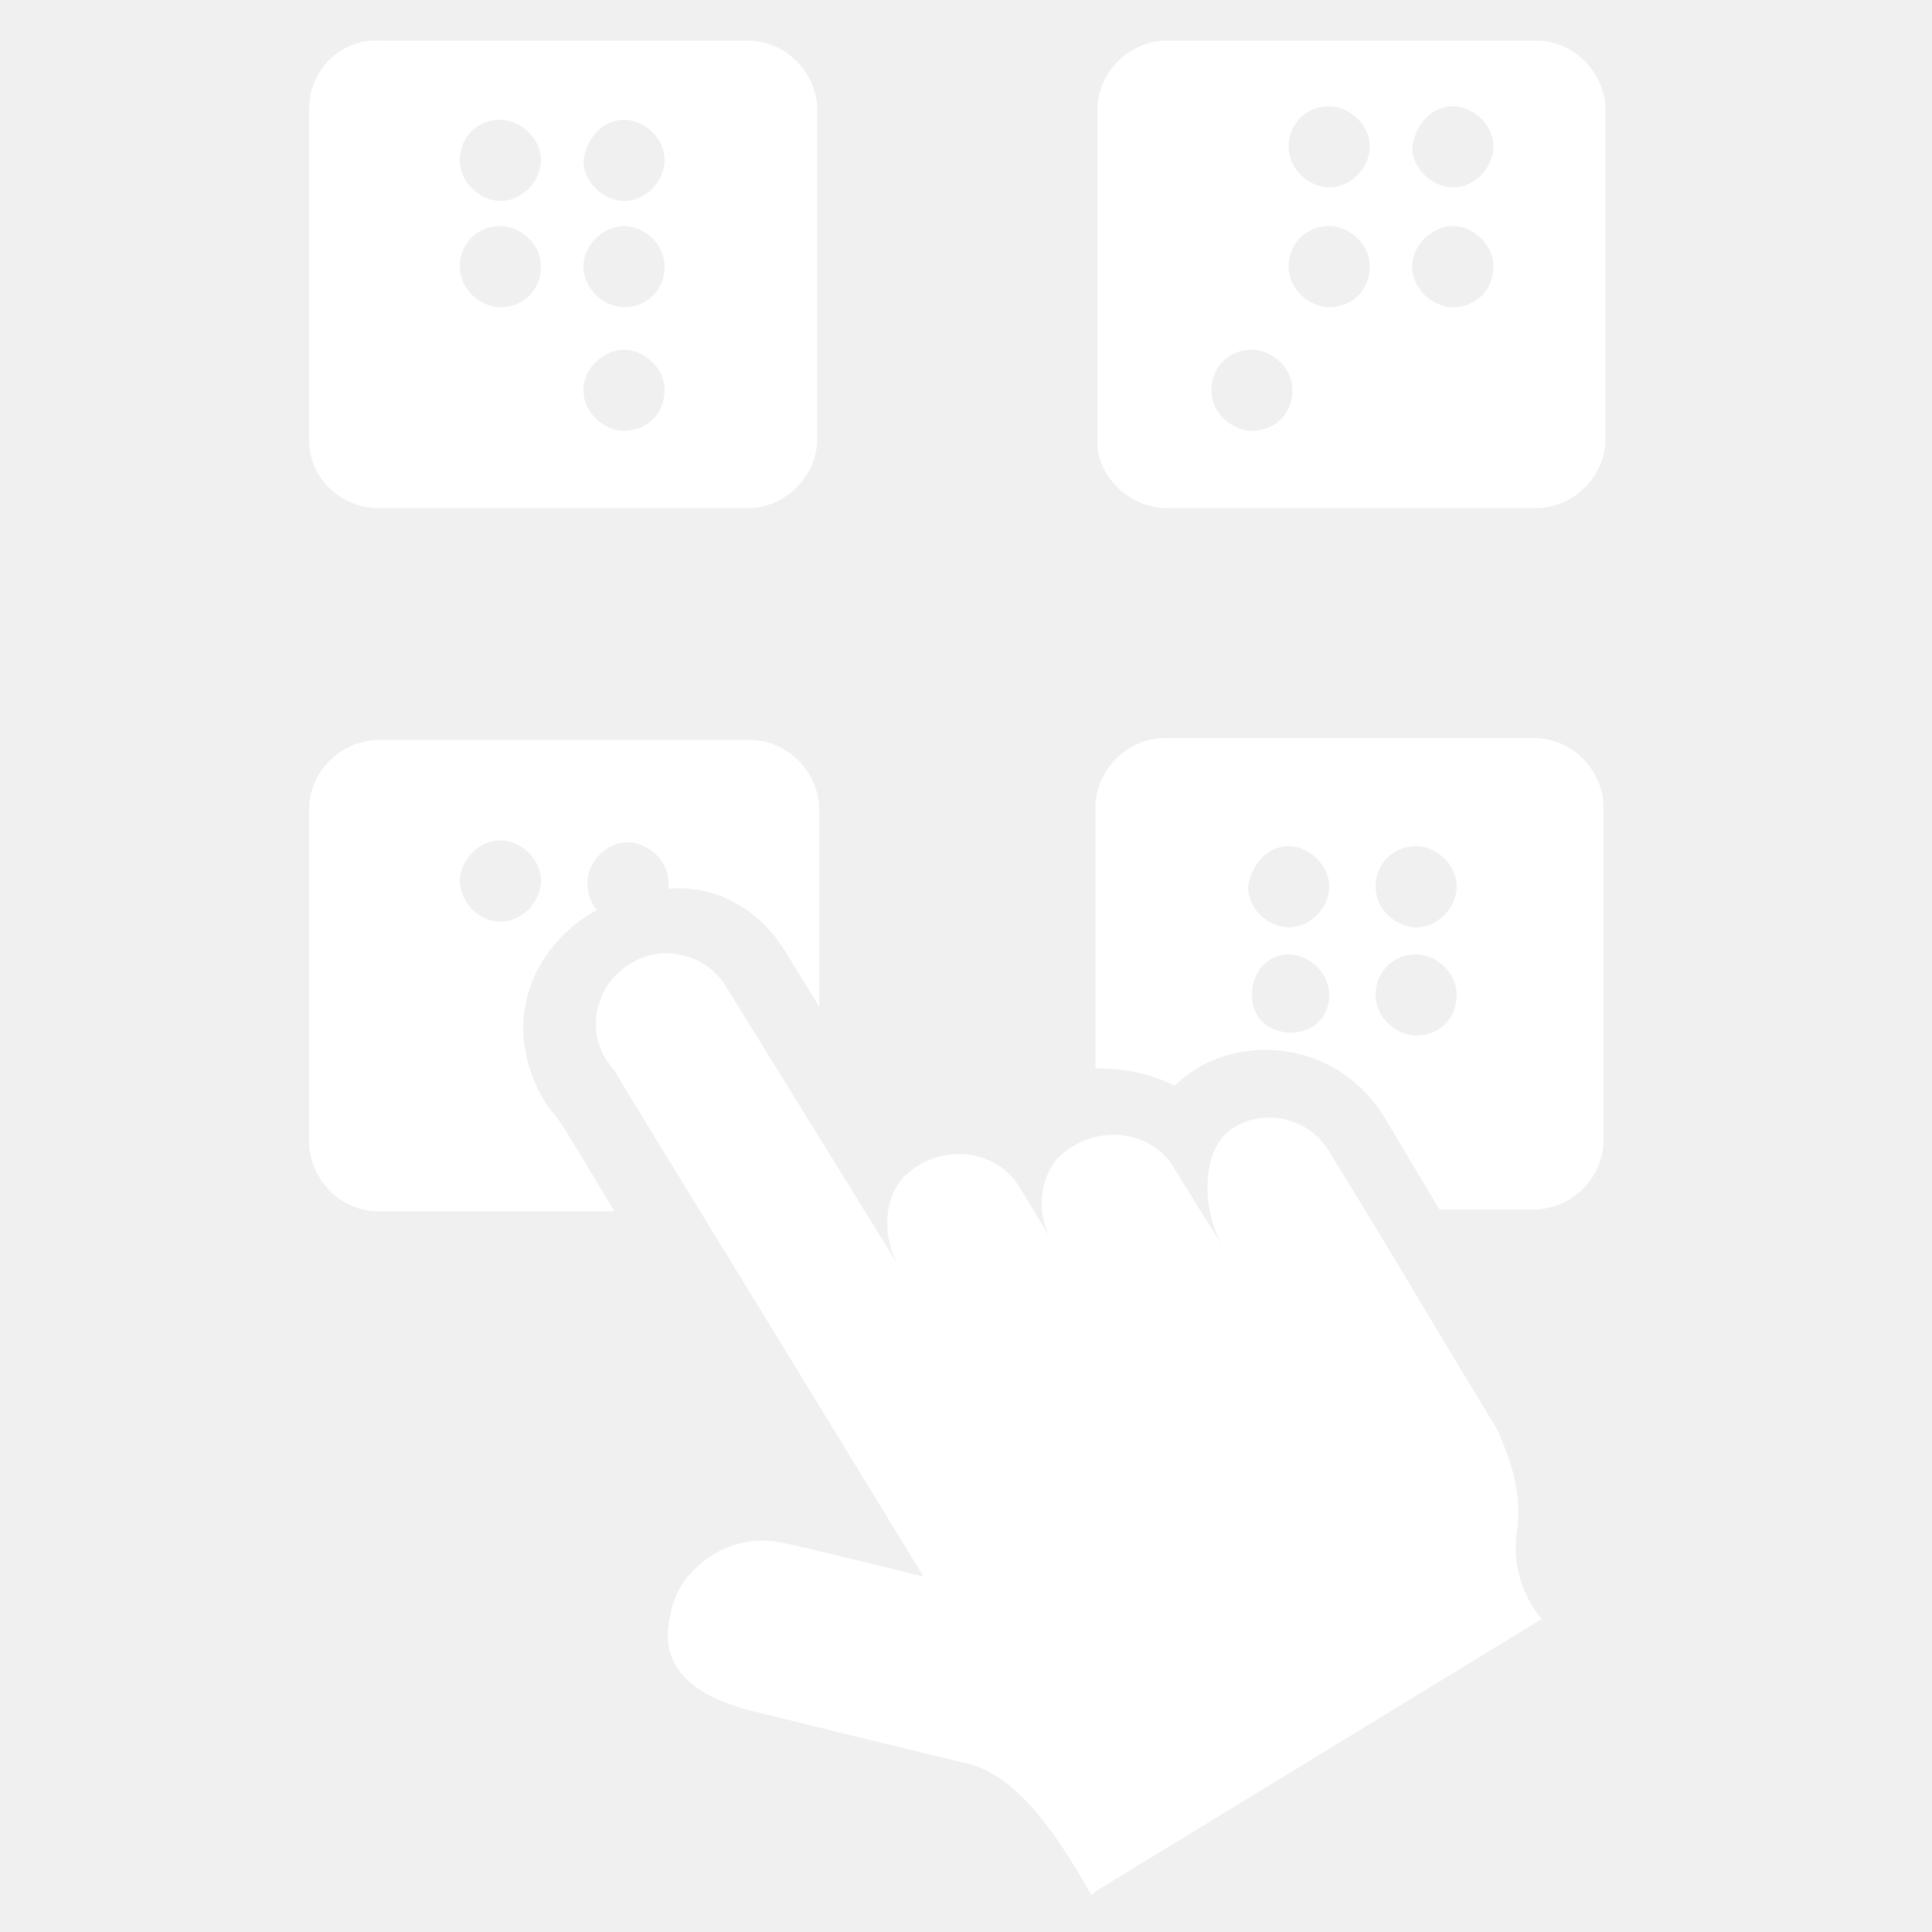
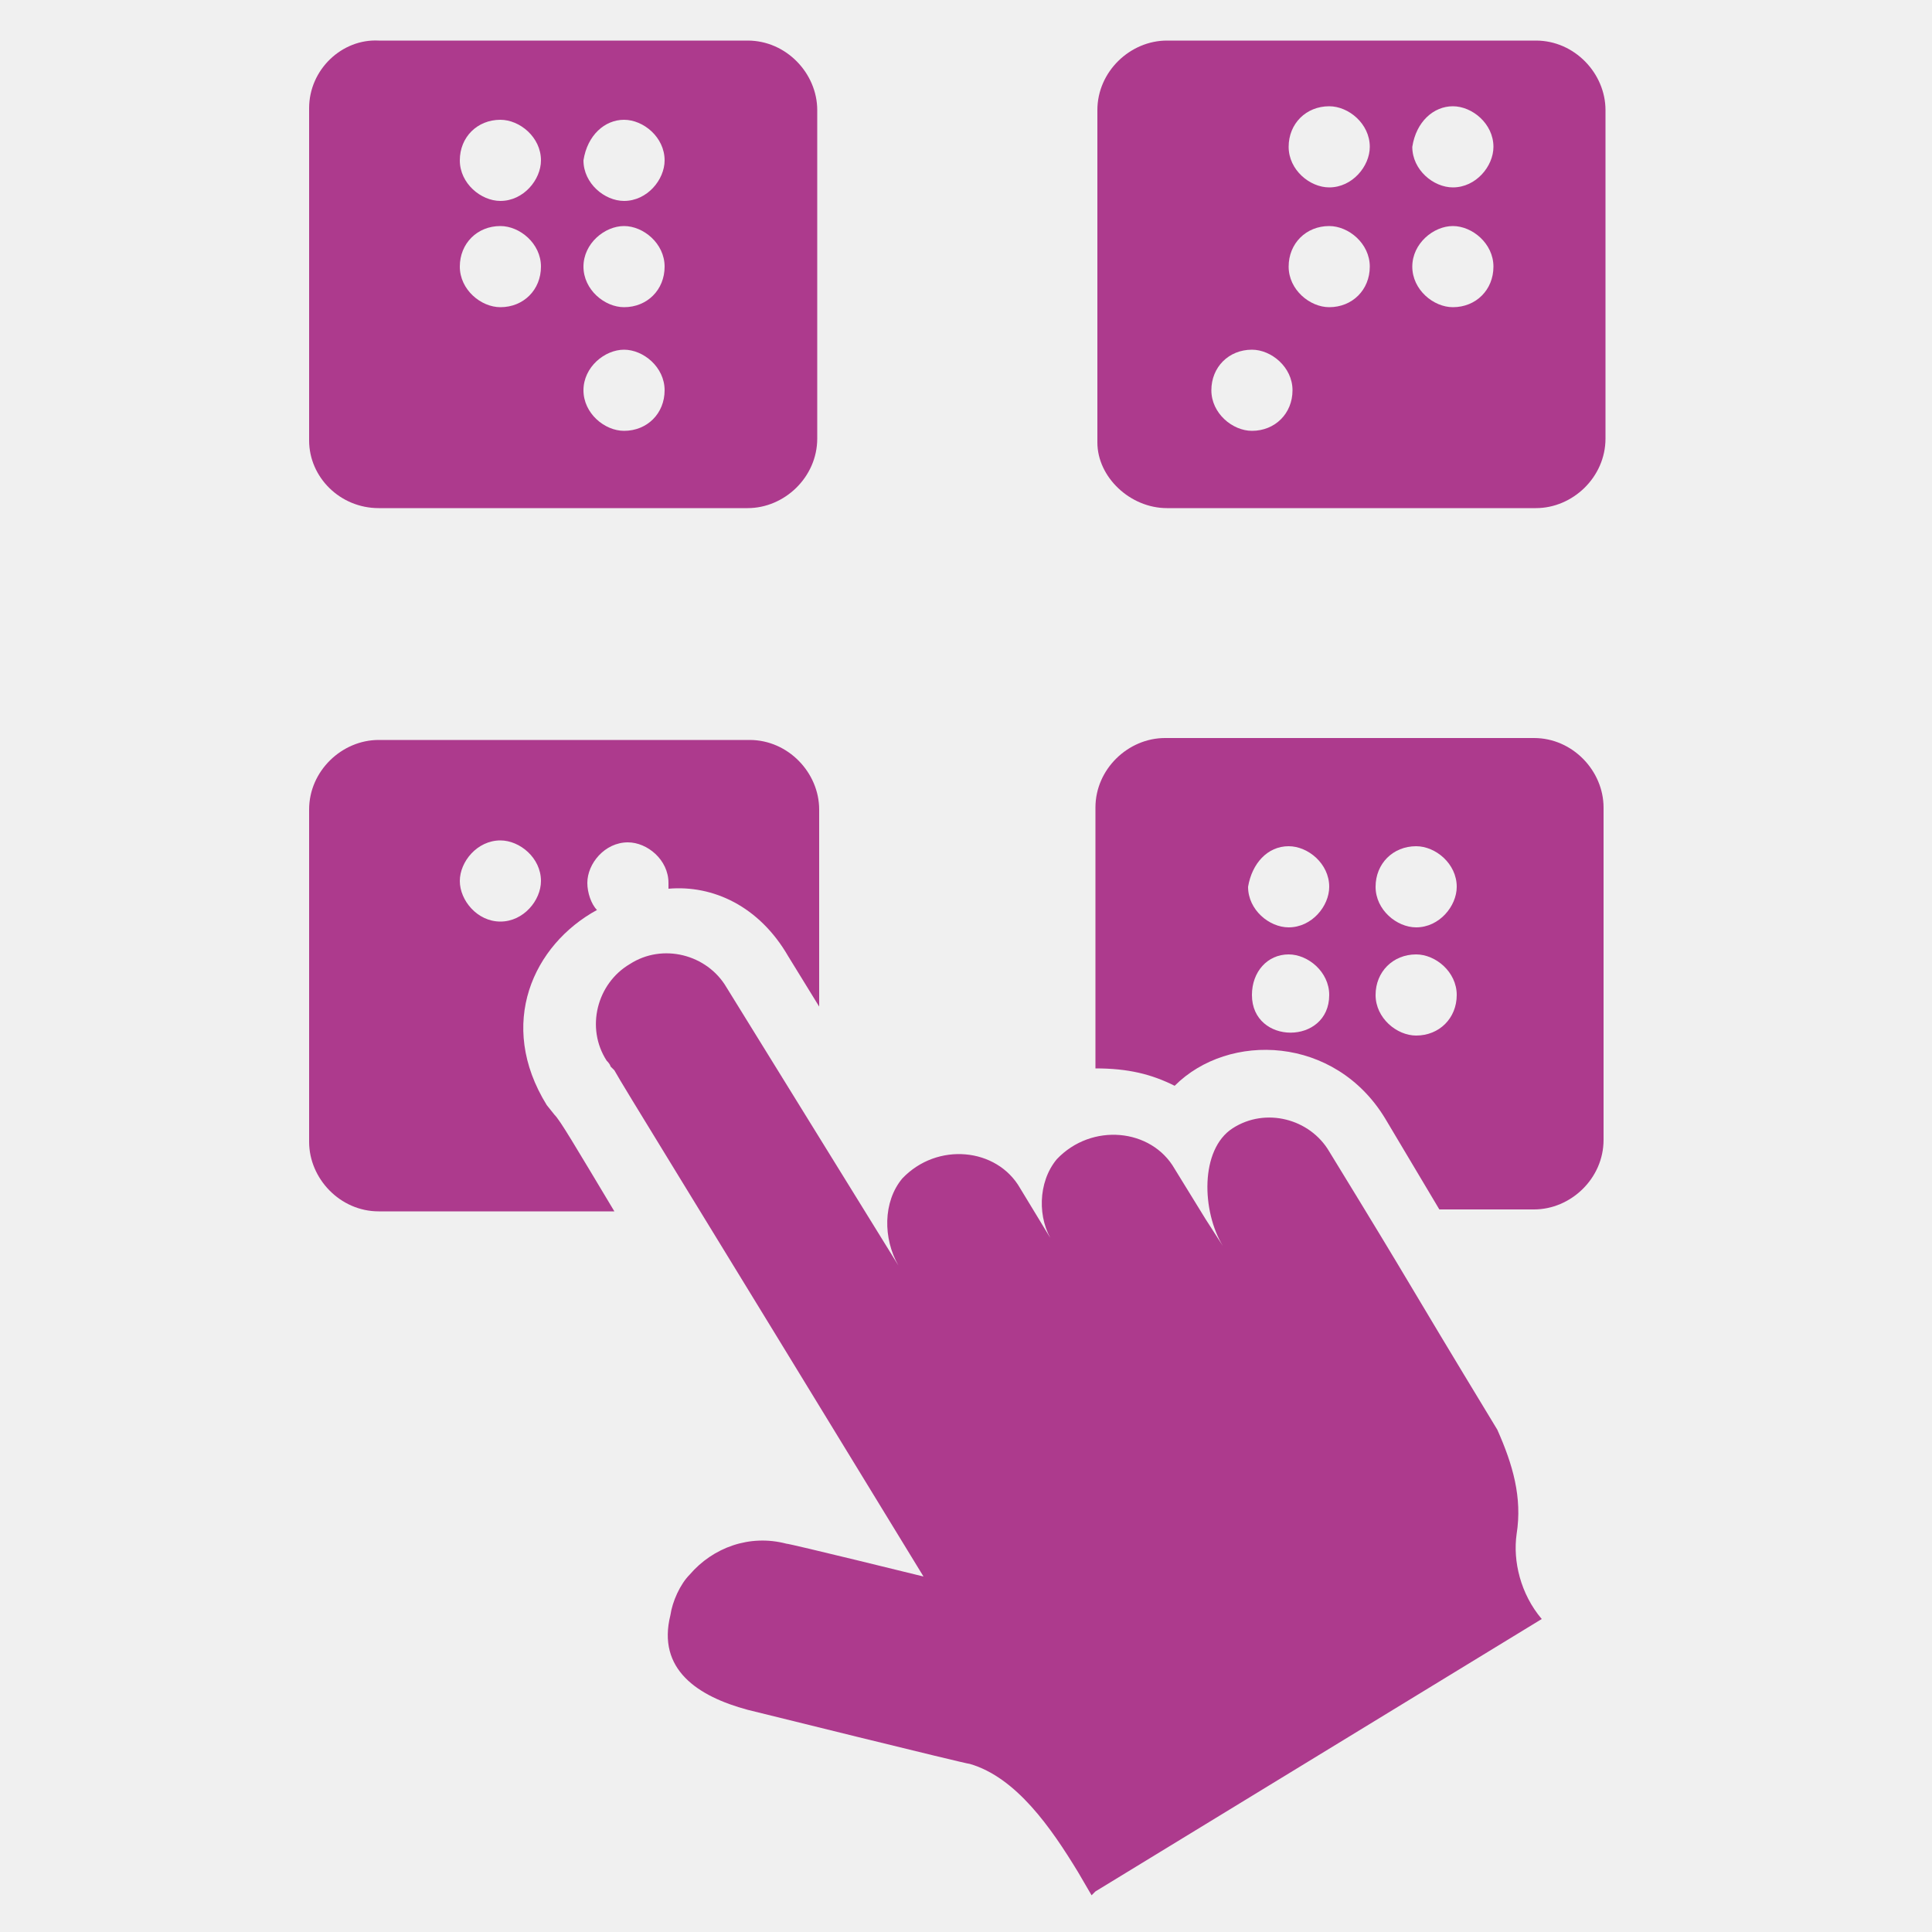
<svg xmlns="http://www.w3.org/2000/svg" version="1.1" id="Layer_1" x="0px" y="0px" viewBox="0 0 100 100" style="enable-background:new 0 0 100 100;" xml:space="preserve">
  <style type="text/css">
- 	.st0{fill:#FFFFFF;}
+ 	.st0{fill:#AD3A8D;}
</style>
  <g>
    <path class="st0" d="M78.5,79.4c0.3-1.9-0.2-3.6-1-5.4c-5.4-8.9-3.8-6.4-8.7-14.4c-1-1.7-3.3-2.3-5-1.2s-1.6,4.3-0.5,6.1l-0.9-1.4   l-1.6-2.6c-1.2-2.1-4.3-2.4-6.1-0.5c-1,1.2-1,3.1-0.2,4.3l-1.7-2.8c-1.2-2.1-4.3-2.4-6.1-0.5c-1,1.2-1,3.1-0.2,4.5l-8.9-14.4   c-1-1.7-3.3-2.3-5-1.2c-1.7,1-2.3,3.3-1.2,5c0.2,0.2,0.2,0.3,0.2,0.3l0.2,0.2c0.5,0.9,3.3,5.4,16,26.2c0,0-6.9-1.7-7.1-1.7   c-1.9-0.5-3.8,0.2-5,1.6c-0.5,0.5-0.9,1.4-1,2.1c-0.7,2.8,1.4,4.2,4,4.9c0,0,11.3,2.8,11.5,2.8c2.4,0.7,4.2,3.3,5.6,5.6l0.7,1.2   l0.2-0.2l23.1-14.1C78.7,82.5,78.3,80.8,78.5,79.4z" />
    <path class="st0" d="M19.6,26.3h19.1c1.9,0,3.6-1.6,3.6-3.6v-17c0-1.9-1.6-3.6-3.6-3.6H19.6C17.7,2,16,3.6,16,5.6v17.2   C16,24.7,17.6,26.3,19.6,26.3z M32.3,6.2c1,0,2.1,0.9,2.1,2.1c0,1-0.9,2.1-2.1,2.1c-1,0-2.1-0.9-2.1-2.1C30.4,7,31.3,6.2,32.3,6.2z    M32.3,11.7c1,0,2.1,0.9,2.1,2.1s-0.9,2.1-2.1,2.1c-1,0-2.1-0.9-2.1-2.1S31.3,11.7,32.3,11.7z M32.3,18.1c1,0,2.1,0.9,2.1,2.1   s-0.9,2.1-2.1,2.1c-1,0-2.1-0.9-2.1-2.1C30.2,19,31.3,18.1,32.3,18.1z M25.9,6.2c1,0,2.1,0.9,2.1,2.1c0,1-0.9,2.1-2.1,2.1   c-1,0-2.1-0.9-2.1-2.1S24.7,6.2,25.9,6.2z M25.9,11.7c1,0,2.1,0.9,2.1,2.1s-0.9,2.1-2.1,2.1c-1,0-2.1-0.9-2.1-2.1   S24.7,11.7,25.9,11.7z" />
    <path class="st0" d="M60.4,26.3h19.1c1.9,0,3.6-1.6,3.6-3.6v-17c0-1.9-1.6-3.6-3.6-3.6H60.4c-1.9,0-3.6,1.6-3.6,3.6v17.2   C56.8,24.7,58.5,26.3,60.4,26.3z M75.2,5.5c1,0,2.1,0.9,2.1,2.1c0,1-0.9,2.1-2.1,2.1c-1,0-2.1-0.9-2.1-2.1   C73.3,6.3,74.2,5.5,75.2,5.5z M75.2,11.7c1,0,2.1,0.9,2.1,2.1s-0.9,2.1-2.1,2.1c-1,0-2.1-0.9-2.1-2.1S74.2,11.7,75.2,11.7z    M68.8,5.5c1,0,2.1,0.9,2.1,2.1c0,1-0.9,2.1-2.1,2.1c-1,0-2.1-0.9-2.1-2.1S67.6,5.5,68.8,5.5z M68.8,11.7c1,0,2.1,0.9,2.1,2.1   s-0.9,2.1-2.1,2.1c-1,0-2.1-0.9-2.1-2.1S67.6,11.7,68.8,11.7z M64.8,18.1c1,0,2.1,0.9,2.1,2.1s-0.9,2.1-2.1,2.1   c-1,0-2.1-0.9-2.1-2.1C62.7,19,63.6,18.1,64.8,18.1z" />
    <path class="st0" d="M28.3,57.2c-2.6-4.2-0.7-8.3,2.6-10.1c-0.3-0.3-0.5-0.9-0.5-1.4c0-1,0.9-2.1,2.1-2.1c1,0,2.1,0.9,2.1,2.1   c0,0.2,0,0.2,0,0.3c2.3-0.2,4.7,0.9,6.2,3.5l1.6,2.6V41.9c0-1.9-1.6-3.6-3.6-3.6H19.6c-1.9,0-3.6,1.6-3.6,3.6v17.2   c0,1.9,1.6,3.6,3.6,3.6h12.2c-2.1-3.5-2.8-4.7-3.1-5L28.3,57.2z M23.8,45.6c0-1,0.9-2.1,2.1-2.1c1,0,2.1,0.9,2.1,2.1   c0,1-0.9,2.1-2.1,2.1S23.8,46.6,23.8,45.6z" />
    <path class="st0" d="M60.8,56.2c2.8-2.8,8.3-2.6,10.9,1.7l2.8,4.7h4.9c1.9,0,3.6-1.6,3.6-3.6V41.8c0-1.9-1.6-3.6-3.6-3.6H60.3   c-1.9,0-3.6,1.6-3.6,3.6v13.5C58.4,55.3,59.6,55.6,60.8,56.2z M73.3,43.8c1,0,2.1,0.9,2.1,2.1c0,1-0.9,2.1-2.1,2.1   c-1,0-2.1-0.9-2.1-2.1C71.2,44.7,72.1,43.8,73.3,43.8z M73.3,49.4c1,0,2.1,0.9,2.1,2.1c0,1.2-0.9,2.1-2.1,2.1c-1,0-2.1-0.9-2.1-2.1   C71.2,50.3,72.1,49.4,73.3,49.4z M66.7,43.8c1,0,2.1,0.9,2.1,2.1c0,1-0.9,2.1-2.1,2.1c-1,0-2.1-0.9-2.1-2.1   C64.8,44.7,65.6,43.8,66.7,43.8z M66.7,49.4c1,0,2.1,0.9,2.1,2.1c0,2.6-4,2.6-4,0C64.8,50.3,65.6,49.4,66.7,49.4z" />
  </g>
</svg>
